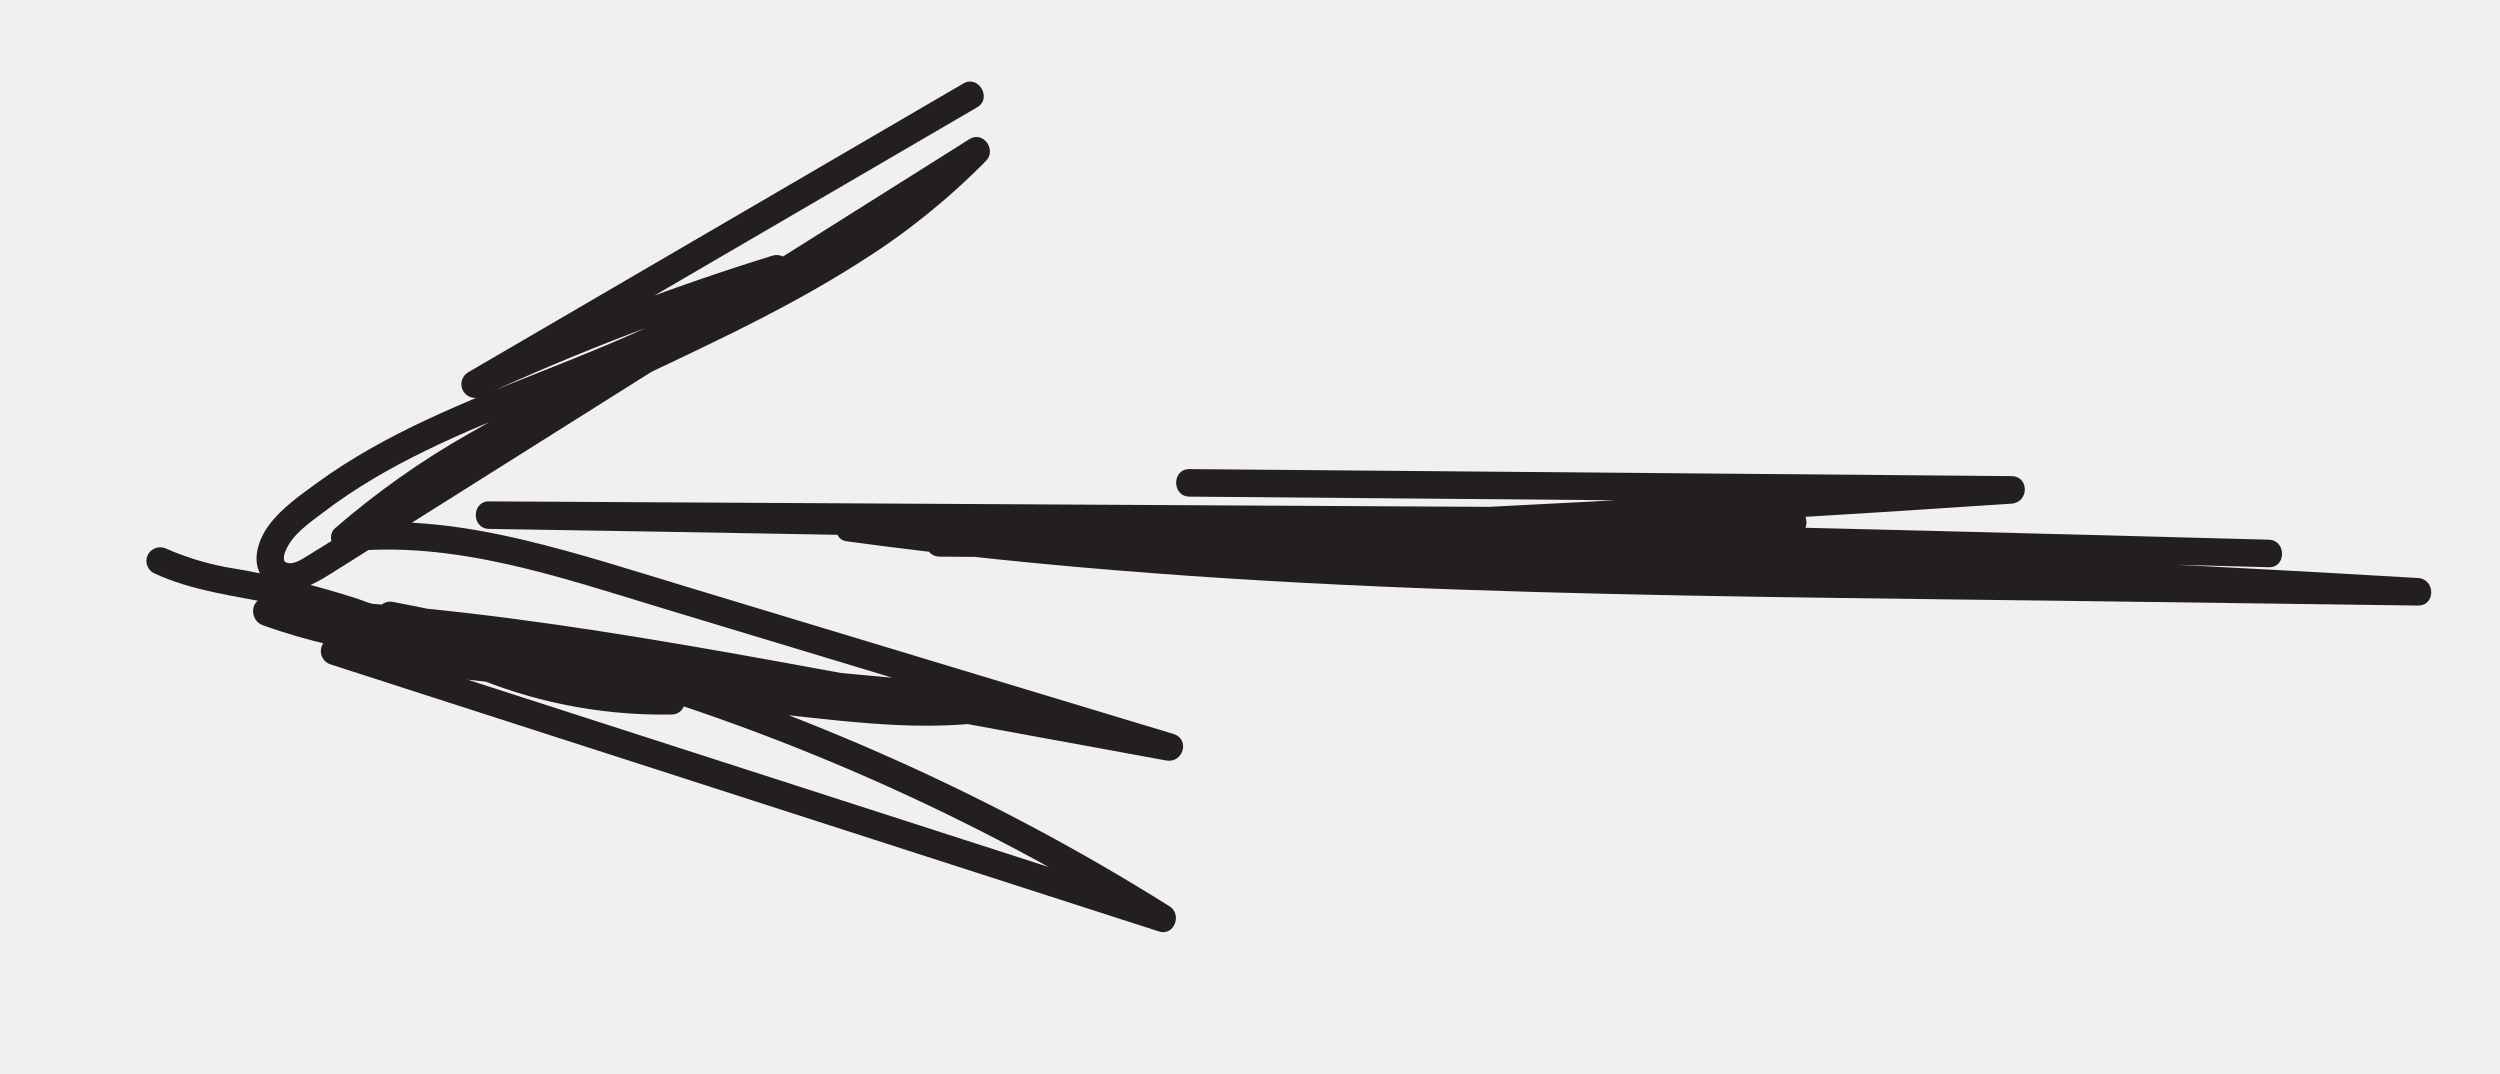
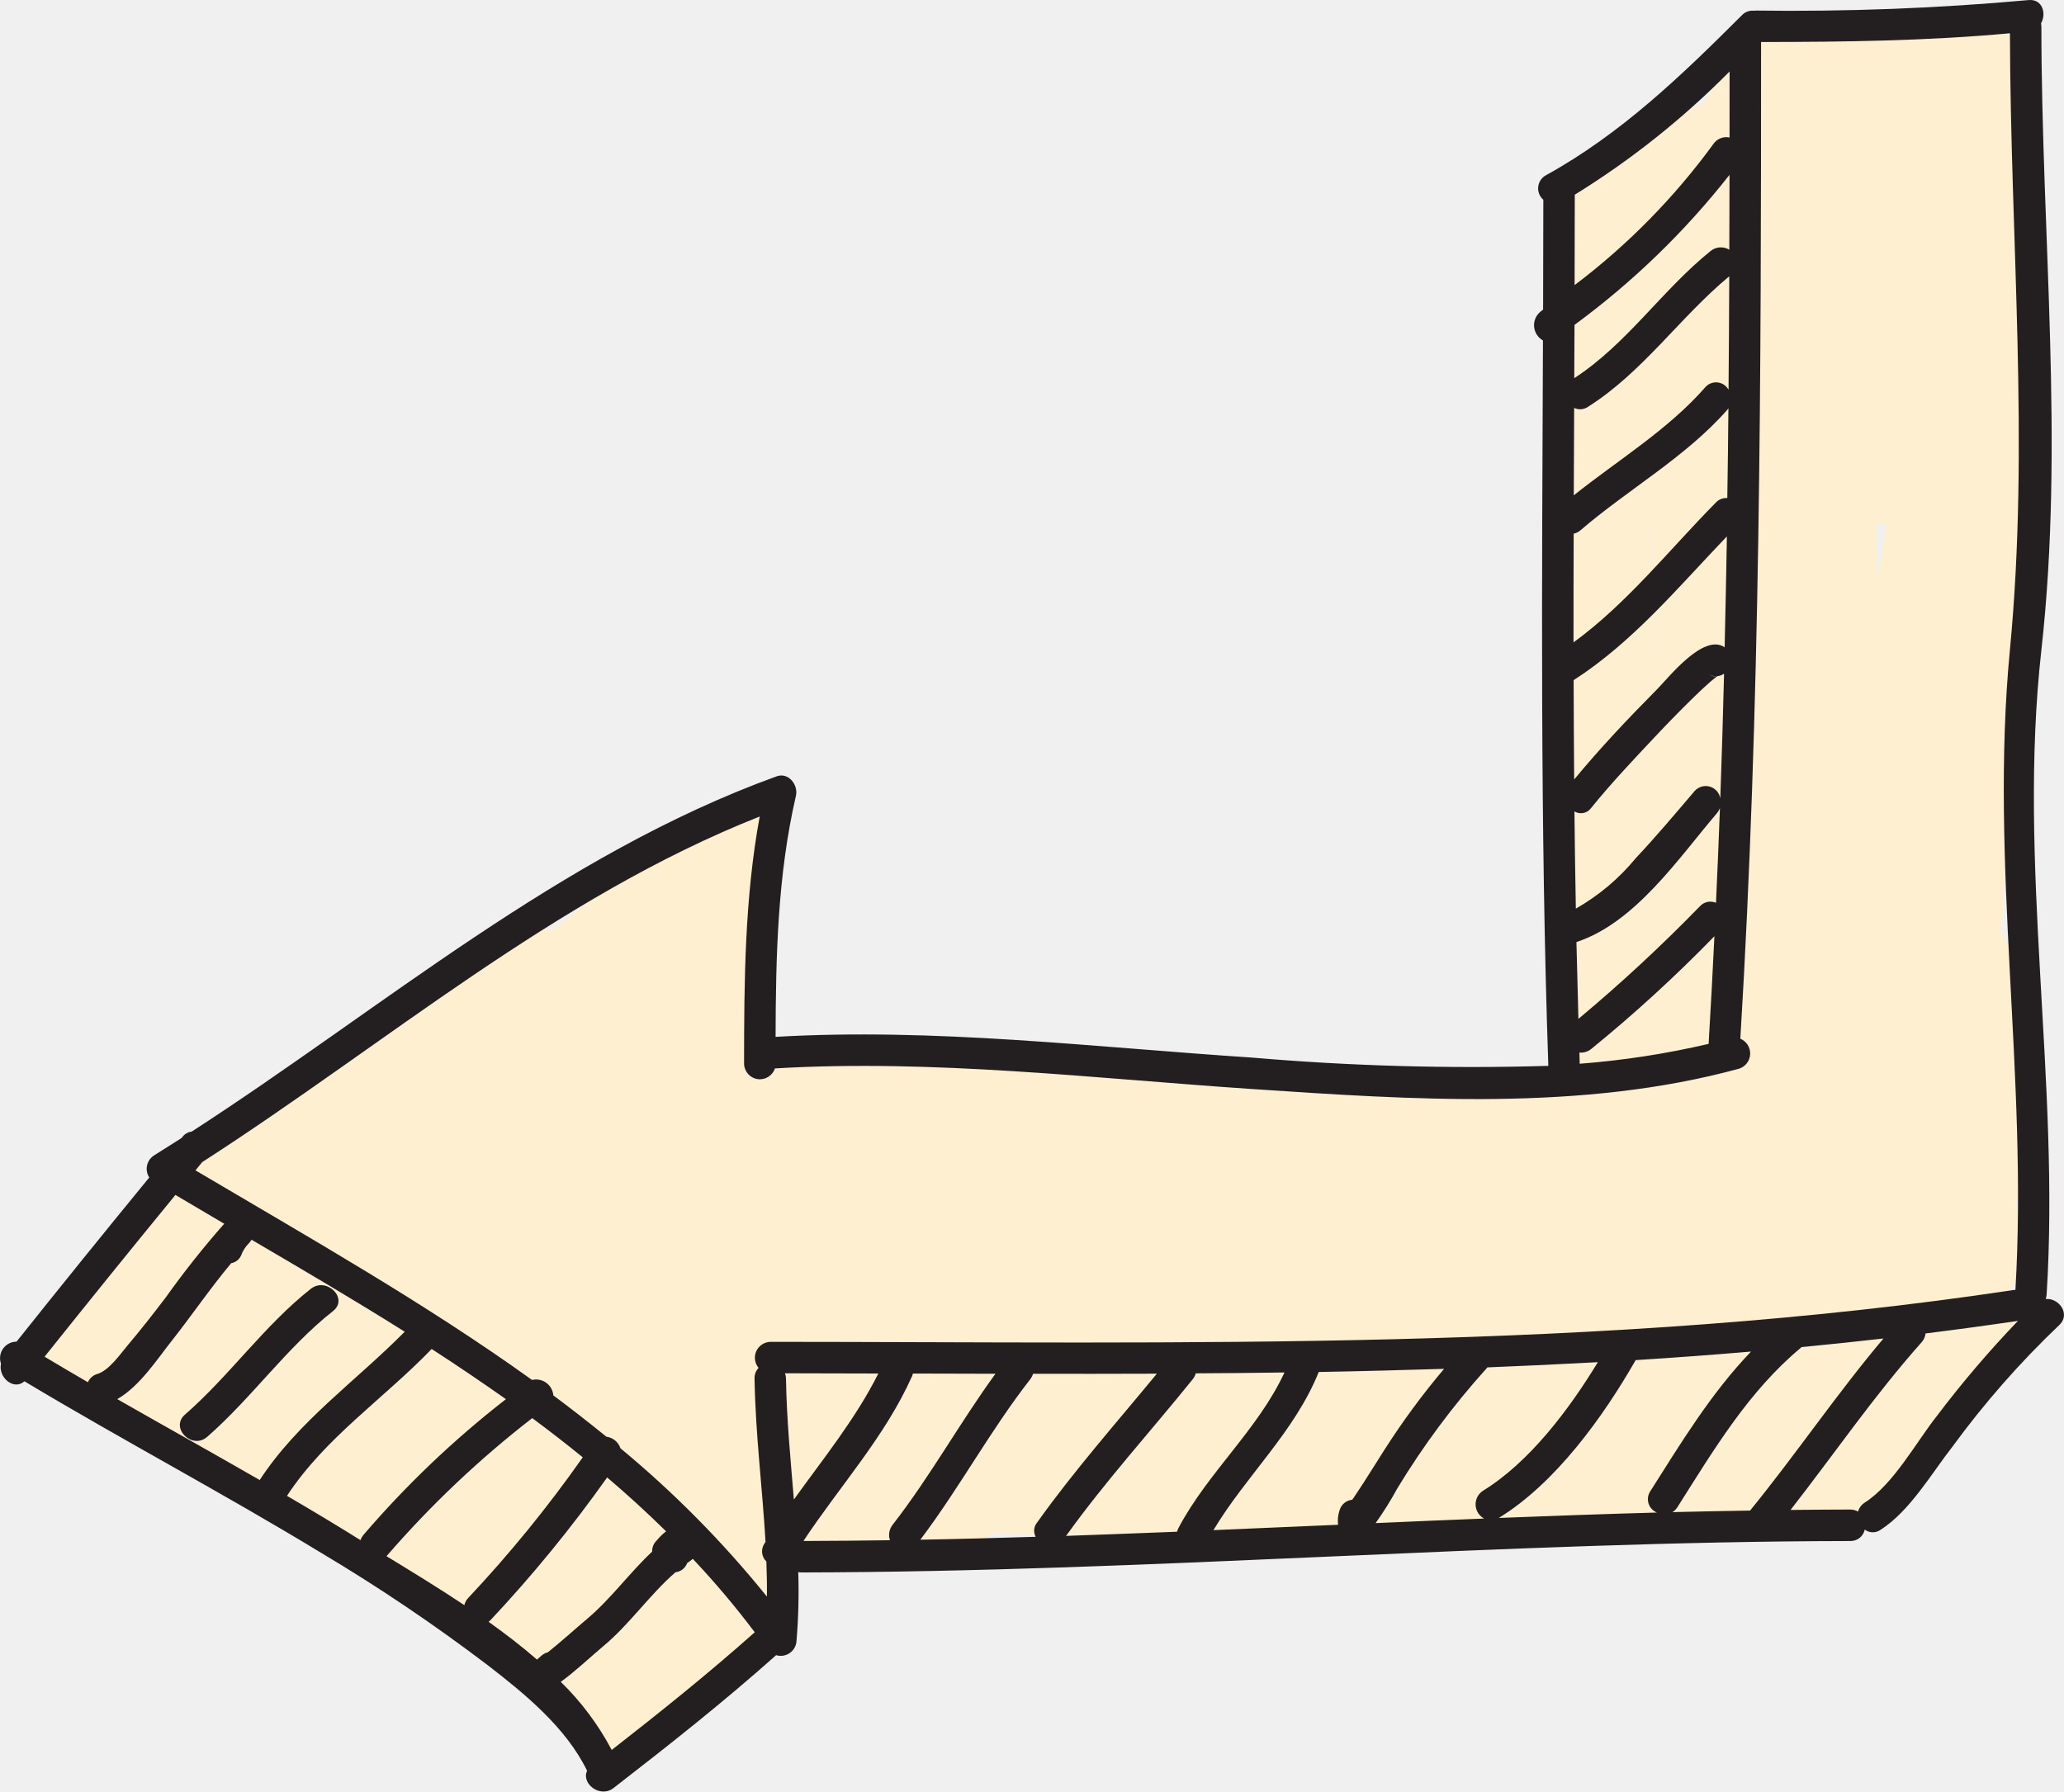
- <svg xmlns="http://www.w3.org/2000/svg" width="454" height="195" viewBox="0 0 454 195">
-   <g id="Layer_2" data-name="Layer 2">
-     <g id="arrow">
-       <path d="M174.929,15.17,104.81,56.066,85.022,67.607a2.5,2.5,0,1,0,2.524,4.317,442.336,442.336,0,0,1,54.181-20.709L139.8,46.646c-12.37,9.18-26.734,14.956-40.946,20.608C84.569,72.936,69.993,78.627,57.488,87.755c-3.047,2.224-6.374,4.545-8.64,7.601-2.085,2.812-3.438,7.034-.822,9.967,3.42,3.835,8.468,1.118,11.919-1.055L72.4,96.428,122.431,64.929l49.82-31.366,6.333-3.987-3.03-3.926C163.38,38.253,148.208,47.217,132.667,55.036c-15.795,7.948-32.136,14.839-47.467,23.689a149.748,149.748,0,0,0-24.389,17.23c-1.534,1.355-.388,4.507,1.768,4.268,19.714-2.185,38.933,4.548,57.523,10.168l58.626,17.724,33.022,9.984,1.329-4.821q-32.196-5.904-64.392-11.807c-21.271-3.893-42.579-7.682-64.069-10.167-12.04-1.393-24.13-2.353-36.248-2.684-2.958-.081-3.206,3.992-.665,4.911,16.463,5.951,34.117,7.187,51.41,8.773l54.578,5.003,31.01,2.843-.665-4.911c-15.529,3.448-31.816.619-47.391-1.1L88.025,118.77l-27.289-3.013a2.471,2.471,0,0,0-2.455,2.168,2.518,2.518,0,0,0,1.791,2.743L118.9,139.634l58.354,18.813,33.21,10.706c2.767.892,4.269-3.1,1.926-4.569a406.15,406.15,0,0,0-52.522-27.81,411.134,411.134,0,0,0-55.753-19.865q-16.168-4.466-32.666-7.581a2.513,2.513,0,0,0-1.926,4.569,89.346,89.346,0,0,0,52.46,15.859c3.213-.063,3.224-5.063,0-5A84.745,84.745,0,0,1,72.045,109.58l-1.926,4.569a406.139,406.139,0,0,1,57.009,15.137,402.44,402.44,0,0,1,54.017,23.187q14.69,7.621,28.721,16.428l1.926-4.569L152.964,145.366,94.61,126.553,61.4,115.847l-.665,4.911,49.12,5.423,24.808,2.739c7.944.877,15.887,1.884,23.858,2.482,8.972.673,18.026.617,26.846-1.342a2.485,2.485,0,0,0,1.791-2.743,2.537,2.537,0,0,0-2.455-2.168l-54.33-4.98-27.289-2.502c-8.666-.794-17.35-1.49-25.983-2.593a131.24,131.24,0,0,1-28.067-6.365L48.37,113.62c21.41.584,42.699,3.161,63.831,6.539,21.238,3.396,42.37,7.456,63.523,11.335l36.024,6.606c3.127.573,4.454-3.877,1.329-4.821l-59.105-17.869L124.541,106.51c-9.576-2.895-19.124-5.976-28.855-8.317-10.806-2.6-21.998-4.202-33.108-2.97l1.768,4.268c13.194-11.651,28.91-19.92,44.665-27.533,15.85-7.659,32.077-14.735,46.955-24.223a126.532,126.532,0,0,0,23.123-18.549c1.927-1.995-.565-5.478-3.03-3.926L127.929,55.561l-47.92,30.17c-8.006,5.04-15.961,10.175-24.024,15.123-1.016.623-2.867,1.914-4.093,1.246a.531.531,0,0,1-.324-.442,2.911,2.911,0,0,1,.277-1.57c1.183-3.002,4.313-5.098,6.776-6.979,11.642-8.89,25.318-14.558,38.825-19.944,13.827-5.514,27.932-10.848,40.425-19.082q2.271-1.496,4.453-3.12a2.536,2.536,0,0,0,1.023-3.122,2.494,2.494,0,0,0-2.949-1.448,452.222,452.222,0,0,0-55.375,21.213l2.524,4.317L157.664,31.028l19.788-11.541c2.778-1.62.264-5.943-2.524-4.317Z" fill="#231f20" />
-       <path d="M412.014,98.009q-63.126-1.721-126.26-3.161T159.482,92.255q-35.33-.646-70.661-1.204v5l92.216.505,92.565.507,52.046.285v-5l-133.526.806-37.751.228c-2.708.016-3.538,4.519-.665,4.911,36.763,5.01,73.805,7.468,110.87,8.765,37.089,1.298,74.209,1.572,111.314,2.067l63.21.843c3.239.043,3.191-4.811,0-5Q386.858,101.876,334.559,99.84,282.09,97.8,229.586,96.832q-29.477-.544-58.959-.75v5q38.056-1.186,76.094-2.911,37.861-1.719,75.696-3.976,21.445-1.279,42.878-2.732c3.18-.215,3.252-4.972,0-5l-116.504-.996-32.789-.28c-3.218-.028-3.221,4.973,0,5l116.504.996,32.788.28v-5q-37.988,2.571-76.01,4.605-37.846,2.021-75.719,3.505-21.466.841-42.939,1.509c-3.209.1-3.229,4.977,0,5q52.333.369,104.652,1.795,52.489,1.435,104.942,3.94,29.448,1.406,58.879,3.15v-5q-55.79-.744-111.58-1.494c-36.882-.53-73.781-1.297-110.589-3.82-20.689-1.418-41.347-3.382-61.896-6.183l-.665,4.911,133.526-.806,37.751-.228c3.217-.019,3.223-4.982,0-5l-92.216-.505-92.566-.507-52.046-.285c-3.22-.018-3.219,4.949,0,5q63.142.997,126.278,2.276t126.267,2.843q35.325.875,70.648,1.839c3.219.088,3.216-4.912,0-5Z" fill="#231f20" />
-       <path d="M27.818,104.022c7.025,3.338,14.702,4.107,22.215,5.73a113.058,113.058,0,0,1,21.735,7.007,117.647,117.647,0,0,1,11.677,5.962c2.787,1.621,5.307-2.698,2.524-4.317a120.55,120.55,0,0,0-21.112-9.69,157.016,157.016,0,0,0-22.321-5.465,49.959,49.959,0,0,1-12.194-3.545,2.569,2.569,0,0,0-3.421.897,2.522,2.522,0,0,0,.897,3.421Z" fill="#231f20" />
+ <svg xmlns="http://www.w3.org/2000/svg" xmlns:xlink="http://www.w3.org/1999/xlink" width="160.246" height="139.122" viewBox="0 0 160.246 139.122">
+   <a xlink:href="../overview.html" target="_top">
+     <g id="Layer_2" data-name="Layer 2">
+       <g id="Layer_2-2" data-name="Layer 2">
+         <path d="M56.666,103.915a171.415,171.415,0,0,1,22.479-1.17c9.669.131,9.76-14.872.108-15.003a171.41,171.41,0,0,0-22.479,1.17c-4.018.475-7.528,3.042-7.556,7.448-.023,3.656,3.4,8.034,7.448,7.556Z" fill="#fdefd0" />
+         <path d="M25.428,98.23a10.059,10.059,0,0,1-.464-.911l.775,1.857a8.407,8.407,0,0,1-.457-1.639l.257,1.995a5.405,5.405,0,0,1-.029-.947l-.267,1.926a2.192,2.192,0,0,1,.147-.598l-.74,1.77.14-.268-1.163,1.526a1.204,1.204,0,0,1,.363-.373l-3.391,1.969L20.8,104.47l-3.921-.009.198.038-3.295-1.903.154.13-1.194-1.535.099.191-.775-1.857.035.219.009-3.921-.04.215.74-1.77-.135.23,1.163-1.526-.189.192,1.535-1.194a30.52,30.52,0,0,0-6.16,5.269,8.176,8.176,0,0,0-2.169,5.222,7.665,7.665,0,0,0,2.226,5.387,7.57,7.57,0,0,0,5.222,2.169c1.889-.071,4.158-.677,5.387-2.226a17.421,17.421,0,0,1,2.727-2.749l-1.535,1.194c.542-.418,1.109-.78,1.676-1.162a9.432,9.432,0,0,0,3.984-5.075,8.294,8.294,0,0,0-.859-6.403,7.893,7.893,0,0,0-7.766-3.744,8.82,8.82,0,0,0-7.418,8.784,14.213,14.213,0,0,0,1.992,7.19c1.955,3.401,6.888,4.861,10.267,2.672A7.641,7.641,0,0,0,25.428,98.23Z" fill="#fdefd0" />
+         <path d="M7.803,107.783l2.963-.7a3.531,3.531,0,0,0,2.445-4.305,3.575,3.575,0,0,0-4.305-2.445l-2.963.7a3.531,3.531,0,0,0-2.445,4.305,3.575,3.575,0,0,0,4.305,2.445Z" fill="#fdefd0" />
+         <path d="M9.666,109.137c3.82,2.344,8.135,2.956,11.665,5.946l4.241-5.497a59.785,59.785,0,0,0-11.874-6.018c-2.145-.817-4.457,1.271-4.43,3.375.045,3.51,3.139,5.129,6.037,6.444,4.533,2.057,8.745,4.651,13.141,7.021a36.209,36.209,0,0,1,11.106,8.819c2.031,2.403,5.745,6.495,9.231,6.33,4.475-.212,4.53-7.078,0-7a4.478,4.478,0,0,0-3.423,1.423c-2.745,2.696,1,7.955,4.241,5.497l8.64-6.551c1.84-1.395,2.673-4.842,0-6.044-3.192-1.435-4.948-4.867-7.669-7.007-3.152-2.479-6.658-4.442-9.806-6.949C37.21,106.093,28.855,97.089,23.804,100.028c-5.408,3.147-.254,9.794,2.988,12.137,6.565,4.745,15.2,8.618,19.087,16.075,2.083,3.996,8.127.461,6.044-3.533-2.253-4.321-5.679-7.448-9.566-10.303-2.597-1.907-11.83-10.152-14.804-8.456l-2.697.353c6.088,1.73,11.175,8.106,16.279,11.633,2.77,1.914,5.33,3.448,7.657,5.925,1.91,2.033,3.301,3.89,5.915,5.066v-6.044l-8.64,6.551,4.241,5.497.395-.388L48.23,135.565l.553-.01v-7q2.231.799-1.342-1.333a19.926,19.926,0,0,1-2.487-2.384c-.983-1.108-1.791-2.328-2.82-3.401a35.537,35.537,0,0,0-8.105-5.954c-3.158-1.808-6.428-3.388-9.533-5.293-2.784-1.708-7.027-2.73-9.244-5.027l1.025,2.475-.009-.696-4.43,3.375A51.574,51.574,0,0,1,22.039,115.63c3.273,2.166,7.293-2.912,4.241-5.497-4.078-3.455-8.699-4.352-13.081-7.041-3.85-2.362-7.371,3.69-3.533,6.044Z" fill="#fdefd0" />
+         <path d="M19.64,94.909c1.104-1.843,4.825-3.139,6.532-4.295,2.317-1.569,4.521-3.29,6.949-4.69,4.109-2.37,8.383-4.027,11.549-7.712l-4.95-4.95A11.834,11.834,0,0,1,34.046,77.51l3.405,5.85c1.532-1.759,3.548-2.172,5.614-3.099,2.425-1.088,4.017-2.714,6.151-4.274,3.665-2.68,9.114-3.925,11.183-8.252,1.919-4.012-3.838-7.527-6.044-3.533a19.779,19.779,0,0,0-2.904,11.457c.123,2.385.342,4.644.295,7.041-.03,1.549-.338,3.339.304,4.818,1.235,2.846,3.944,3.057,6.752,2.753a77.188,77.188,0,0,1,14.29.043c4.168.303,4.423-5.608.93-6.875a18.55,18.55,0,0,0-6.822-1.118c-4.501.063-4.513,7.063,0,7a13.064,13.064,0,0,1,4.961.868l.93-6.875c-2.861-.208-5.74-.525-8.608-.61a25.117,25.117,0,0,0-3.733.145l-1.441.251q-3.148-.124-1.285.774c.688,1.743.754-1.737.762-1.974a40.047,40.047,0,0,0-.11-4.322c-.282-3.761-.155-6.44,1.723-9.841L54.355,64.201c-1.028,2.149-4.773,3.321-6.685,4.474-1.909,1.151-3.472,2.585-5.246,3.902-3.191,2.368-7.205,2.713-9.922,5.833-2.109,2.423-.148,7.093,3.405,5.85A18.259,18.259,0,0,0,44.67,78.212c2.73-3.458-1.968-8.421-4.95-4.95-3.69,4.295-9.735,6.17-14.34,9.37-3.769,2.619-9.369,4.709-11.784,8.744-2.32,3.874,3.73,7.398,6.044,3.533Z" fill="#fdefd0" />
+         <path d="M72.177,89.687c4.824-1.602,9.972-.365,14.907.109,5.266.506,10.546.85,15.827,1.145,10.274.574,20.615,1.447,30.769-.686,3.335-.701,3.343-6.053,0-6.75-.189-.039-3.948-.392-3.977-.408-1.733-1.021-.731-4.083-.539-5.449a18.54,18.54,0,0,0-.188-7.592c-1.111-4.363-7.864-2.514-6.75,1.861,1.17,4.596-1.77,9.245.075,13.821,1.842,4.567,5.494,3.679,9.518,4.518v-6.75c-10.623,2.232-21.891.88-32.637.218-4.969-.306-9.934-.68-14.885-1.208-4.79-.511-9.327-1.123-13.982.422-4.255,1.413-2.432,8.175,1.861,6.75Z" fill="#fdefd0" />
+         <path d="M127.781,72.587c2.089-12.213-.205-24.346.582-36.603.189-2.942.704-5.852.89-8.792.151-2.393-.295-4.784-.15-7.155.232-3.809,2.153-4.065,5.119-5.383a16.264,16.264,0,0,0,5.238-3.366,3.534,3.534,0,0,0-1.544-5.85,4.411,4.411,0,0,0-5.812,3.347c-.691,3.228,3.34,6.123,5.85,3.405a8.344,8.344,0,0,1,4.517-2.745c3.45-.91,3.202-5.724,0-6.75a8.656,8.656,0,0,0-5.659-.017c-3.932,1.222-2.913,6.496.93,6.875a42.008,42.008,0,0,0,11.328-.361q1.716-.29,3.397-.746-2.272-.784-1.717.967c-.586,1.354.236,4.671.226,6.198-.056,8.238-1.927,16.134-.46,24.364.789,4.428,7.537,2.551,6.75-1.861-1.872-10.501,1.983-21.207.243-31.82-.451-2.752-1.913-4.791-4.958-4.913-1.748-.07-3.632.785-5.341,1.061a36.517,36.517,0,0,1-9.467.112l.93,6.875,1.937.017v-6.75a15.055,15.055,0,0,0-7.606,4.545l5.85,3.405-.797.989-2.697.353.696.201-1.544-5.85c-3.198,3.164-8.278,3.02-10.872,7.131-2.801,4.441-1.078,10.518-1.542,15.453a143.099,143.099,0,0,0-.627,20.251c.331,7.204.783,14.404-.44,21.553-.754,4.406,5.991,6.299,6.75,1.861Z" fill="#fdefd0" />
+         <path d="M149.447,30.99c2.146,10.788.054,21.55-2.112,32.158l6.75,1.861a23.364,23.364,0,0,1,2.126-6.207l-6.522-1.766-.642,7.192c-.067.755.007,5.689-.311,5.987l4.241-.547,1.162,1.461L152.53,75.08l.283-.141-4.789-1.256c4.958,7.129,1.818,17.056.516,24.89-.442,2.662,2.391,5.918,5.141,3.953,2.864-2.046,4.312-5.069,2.991-8.533-.821-2.154-4.059-3.832-5.85-1.544a38.595,38.595,0,0,0-6.192,11.197c-.692,1.965,1.181,4.705,3.375,4.43a12.4,12.4,0,0,0,7.411-3.238l-5.497-4.241-4.917,7.299c-1.972,2.928-2.561,3.608-6.322,3.36a76.43,76.43,0,0,0-16.468.453c-10.752,1.57-21.937-2.623-32.365.888-3.495,1.176-3.206,7.392.93,6.875l8.726-1.091-.93-6.875-5.235.901c-3.398.585-3.28,6.072,0,6.75a20.019,20.019,0,0,0,8.566-.007c4.002-.836,2.873-6.708-.93-6.875q-9.078-.399-18.161-.369c-3.797.013-4.947,6.299-.93,6.875a40.379,40.379,0,0,0,7.218.466c4.491-.153,4.522-6.954,0-7l-18.59-.191c-3.664-.038-4.505,4.641-1.766,6.522a8.158,8.158,0,0,0,5.8,1.546,3.502,3.502,0,0,0,0-7,74.802,74.802,0,0,0-11.91.067c-3.1.263-5.213,4.912-1.767,6.522a12.647,12.647,0,0,0,9.164.941c3.116-.815,3.547-6.239,0-6.75-5.566-.801-19.185-2.358-18.659,6.864a3.564,3.564,0,0,0,3.5,3.5,5.201,5.201,0,0,0,5.363-4.023l-6.875-.93.001,3.844c.002,4.632,6.459,4.342,7,0,.158-1.269-.657-4.001-.067-5.047.509-.901,5.091-1.445,6.143-1.68a65.563,65.563,0,0,1,14.424-1.464c3.81.003,4.932-6.233.93-6.875a200.948,200.948,0,0,0-20.169-2.225v7q16.815-.922,33.647-.464c4.523.123,4.477-6.762,0-7a185.314,185.314,0,0,0-30.61.902c-4.383.493-4.61,6.848,0,7q31.349,1.035,62.717.981c4.559-.008,4.439-6.649,0-7l-34.147-2.698v7c16.804.049,34.048-1.01,50.793.431a3.424,3.424,0,0,0,3.022-1.733,13.409,13.409,0,0,0,1.724-8.53c-.179-1.371-.949-3.155-2.57-3.375-5.384-.73-10.018.445-15.146,2.076-6.889,2.19-12.855,2.005-19.971,1.255-13.231-1.395-26.502-.769-39.755-.071v7l34.72-2.58a3.502,3.502,0,0,0,0-7L78.295,96.09l.93,6.875c11.95-3.606,24.478-.801,36.712-1.811,3.611-.298,5.117-6.297.93-6.875L86.137,90.037l-.93,6.875q16.047-.27,32.07.64c4.08.232,4.556-5.702.93-6.875a78.397,78.397,0,0,0-36.115-2.821c-3.342.5-3.343,6.249,0,6.75l20.802,3.12,9.455,1.418c2.282.342,9.498.262,10.782,2.519l2.092-5.141a101.526,101.526,0,0,1-21.817,1.579v7q15.032-.808,30.035-2.048c6.973-.583,14.023-.652,18.591-6.65,1.577-2.071-.546-5.463-3.022-5.266l-25.62,2.032,1.766,6.522a40.158,40.158,0,0,1,10.791-5.598c3.567-1.2,3.208-7.075-.93-6.875a42.991,42.991,0,0,0-16.101,3.955c-3.228,1.472-1.536,6.606,1.766,6.522a99.946,99.946,0,0,0,18.212-2.052c4.06-.861,8.297-2.316,9.99-6.487,1.29-3.18.286-7.59-3.437-8.573-4.021-1.061-8.508,3.897-10.9,6.405l5.497.708a29.597,29.597,0,0,1-2.635-17.784c.704-4.347-5.696-6.331-6.75-1.861L127.525,81.34l6.875.93c2.679-21.199-.347-42.542,1.187-63.796a3.504,3.504,0,0,0-2.57-3.375,30.352,30.352,0,0,1-6.597-1.873c-2.361-1.006-5.251.12-5.266,3.022a47.677,47.677,0,0,0,1.946,13.854,3.537,3.537,0,0,0,5.85,1.544c2.626-2.572,3.307-5.532,4.754-8.777,1.714-3.843,4.529-5.641,8.458-6.873,1.257-.394,4.212-1.609,5.5-1.273q.857-1.665.769,1.168a33.14,33.14,0,0,1,.417,4.35,67.019,67.019,0,0,1-1.286,14.174c-1.527,8.778-3.153,17.335-3.199,26.282-.05,9.899.727,19.765-2.035,29.405a3.589,3.589,0,0,0,1.609,3.953l.621.411a3.474,3.474,0,0,0,3.533,0c4.389-2.604,3.816-8.318,2.932-12.716-1.47-7.309-4.074-13.895-4.67-21.433-.536-6.781-.541-13.607-.701-20.404l-.249-10.543c-.061-2.603-1.258-9.478,1.968-10.7l-4.43-3.375-.635,22.064h7a70.329,70.329,0,0,0-3.109-19.49,3.538,3.538,0,0,0-5.85-1.544c-7.645,7.49-6.17,19.616-5.274,29.317,1.166,12.616,3.285,25.361-.801,37.678-.871,2.626,1.841,4.91,4.305,4.305,4.569-1.121,6.156-5.226,5.648-9.589-.747-6.411-2.444-12.676-3.072-19.139-1.304-13.42-1.065-26.924-.824-40.385.07-3.917-5.923-4.792-6.875-.93-4.605,18.684,2.533,39.944-7.266,57.308l6.522,1.766-.291-9.75c-.134-4.491-7.026-4.521-7,0a89.29,89.29,0,0,1-4.881,29.69c-1.084,3.167,3.684,6.187,5.85,3.405l8.257-10.605c2.684-3.447-1.694-8.26-4.95-4.95-3.202,3.255-9.17,2.398-13.348,2.397-4.983-.002-9.96-.169-14.935-.446l.93,6.875a30.972,30.972,0,0,1,5.439-.688c4.559-.183,4.442-6.6,0-7L82.117,83.269c-6.417-.579-14.955-2.772-20.991.515-3.966,2.16-6.488,7.193-4.726,11.6.884,2.21,2.503,3.356,4.54,4.378,2.671,1.34,1.343-.011.31.675-1.717,1.141-3.367,2.354-5.122,3.443-2.737,1.698-1.879,6.864,1.766,6.522l7.117-.668-1.766-6.522-6.799,4.73,4.241,5.497,9.116-7.544c3.512-2.907-1.468-7.656-4.95-4.95A145.989,145.989,0,0,0,47.27,117.08l5.497,4.241,8.624-11.397c2.437-3.221-2.761-6.988-5.497-4.241a43.106,43.106,0,0,1-4.964,4.342l5.266,3.022a25.169,25.169,0,0,1,2.714-8.46l-6.044-3.533a85.61,85.61,0,0,1-6.3,10.382l6.397,2.697,2.005-5.868c1.46-4.272-5.299-6.106-6.75-1.861l-2.005,5.868c-1.362,3.986,4.242,5.741,6.397,2.697a85.602,85.602,0,0,0,6.3-10.382c2.056-3.999-3.976-7.543-6.044-3.533a35.188,35.188,0,0,0-3.67,11.993c-.329,2.537,3.258,4.503,5.266,3.022a54.857,54.857,0,0,0,6.381-5.436l-5.497-4.241L46.723,117.788c-2.405,3.179,2.828,7.125,5.497,4.241a145.996,145.996,0,0,1,17.585-16.136l-4.95-4.95-9.116,7.544c-3.037,2.514.977,7.768,4.241,5.497l6.799-4.73c2.559-1.781,2.007-6.877-1.766-6.522l-7.117.668,1.766,6.522c3.492-2.167,9.953-5.316,9.955-10.192a5.808,5.808,0,0,0-2.114-4.31c-1.602-1.395-5.321-1.713-4.119-4.406,1.926-4.317,17.166-.889,20.707-.57l23.692,2.136v-7a41.924,41.924,0,0,0-7.3.938c-4.016.873-2.857,6.664.93,6.875,6.828.381,13.7.623,20.538.386,4.771-.166,9.221-.855,12.695-4.387l-4.95-4.95L121.44,95.051l5.85,3.405a95.313,95.313,0,0,0,5.131-31.551h-7l.291,9.75c.101,3.384,4.768,4.875,6.522,1.766,10.371-18.378,3.153-39.43,7.972-58.98l-6.875-.93c-.191,10.655-.381,21.323.194,31.97.27,4.993.722,9.971,1.388,14.926.205,1.524,3.312,15.097,1.804,15.466l4.305,4.305C144.522,74.632,143.9,63.707,142.8,52.811c-.901-8.926-4.763-24.424,2.498-31.538l-5.85-1.544a63.406,63.406,0,0,1,2.859,17.629c.089,4.508,6.87,4.506,7,0l.635-22.064c.061-2.115-2.311-4.177-4.43-3.375-4.693,1.777-6.861,5.62-7.181,10.55-.475,7.326.262,14.896.435,22.235a189.248,189.248,0,0,0,1.167,21.042,67.078,67.078,0,0,0,2.022,9.743c.484,1.664,4.35,11.896,2.605,12.932h3.533l-.621-.411,1.609,3.953c3.378-11.791,1.841-23.85,2.383-35.918.527-11.746,4.595-23.119,4.4-34.919-.059-3.568.074-9.68-2.917-12.272-2.949-2.556-7.968-.858-11.283.013-4.049,1.064-8.142,2.79-11.075,5.875-3.261,3.43-3.312,8.749-6.586,11.956l5.85,1.544a40.944,40.944,0,0,1-1.696-11.993l-5.266,3.022a38.031,38.031,0,0,0,8.269,2.578l-2.57-3.375c-1.534,21.254,1.492,42.597-1.187,63.796-.497,3.93,5.981,4.719,6.875.93l3.134-13.288-6.75-1.861a37.817,37.817,0,0,0,3.34,23.178c.977,2.022,4.033,2.243,5.497.708,1.492-1.565,3.665-4.279,5.951-4.605L142.75,86.98c.324.206-4.355,1.616-4.819,1.725-1.776.418-3.602.737-5.404,1.018a91.787,91.787,0,0,1-11.844.972l1.766,6.522a33.594,33.594,0,0,1,12.568-2.999l-.93-6.875a46.629,46.629,0,0,0-12.464,6.304c-2.537,1.817-2.031,6.823,1.766,6.522l25.62-2.032-3.022-5.266c-2.09,2.744-6.553,2.664-9.644,2.937q-5.321.469-10.648.863-11.137.842-22.29,1.431c-4.483.241-4.528,6.853,0,7a110.36,110.36,0,0,0,23.677-1.829c2.277-.419,3.126-3.322,2.092-5.141-3.405-5.987-12.785-5.409-18.747-6.303l-26.475-3.97v6.75a70.655,70.655,0,0,1,32.394,2.821l.93-6.875q-16.024-.91-32.07-.64c-3.771.064-4.973,6.317-.93,6.875l30.731,4.242.93-6.875c-12.9,1.065-25.95-1.748-38.573,2.061-3.975,1.2-2.873,6.468.93,6.875l27.755,2.968v-7l-34.72,2.58c-4.449.331-4.531,7.239,0,7,12.599-.663,25.253-1.322,37.841-.124,5.692.542,11.354,1.483,17.057.491,5.987-1.042,11.904-4.718,18.114-3.876l-2.57-3.375a7.303,7.303,0,0,1-.768,4.997l3.022-1.734c-16.745-1.44-33.989-.382-50.793-.431-4.559-.013-4.438,6.649,0,7l34.147,2.698v-7q-31.366.054-62.717-.981v7a185.314,185.314,0,0,1,30.61-.902v-7q-16.834-.458-33.647.464a3.502,3.502,0,0,0,0,7A182.331,182.331,0,0,1,79.935,114.84l.93-6.875c-7.338-.005-15.543.65-22.427,3.395-6.239,2.487-4.387,6.297-5.072,11.797h7l-.001-3.844c-.001-4.036-5.666-4.636-6.875-.93l1.387-1.116,3.5,3.5c-.063-1.1,9.335-.181,9.798-.114v-6.75a4.36,4.36,0,0,1-3.77-.236l-1.766,6.522a74.802,74.802,0,0,1,11.91-.067v-7l-2.267-.59-1.766,6.522,18.59.191v-7a29.733,29.733,0,0,1-5.357-.215l-.93,6.875q9.087-.03,18.161.369l-.93-6.875a8.928,8.928,0,0,1-4.845.007v6.75l5.235-.901c3.841-.661,2.994-7.366-.93-6.875L90.78,112.469l.93,6.875c6.416-2.16,12.837-.624,19.388-.095,6.209.501,11.994-1.076,18.144-1.348,4.97-.22,12.078,2.143,16.644-.284,4.363-2.319,7.416-9.539,10.078-13.49,2.331-3.46-2.651-6.731-5.497-4.241l-2.461,1.188,3.375,4.43a28.12,28.12,0,0,1,4.392-8.108l-5.85-1.544.226.628,5.141,3.953c1.629-9.799,4.958-21.4-1.221-30.284A3.608,3.608,0,0,0,149.28,68.894l-.283.141a3.584,3.584,0,0,0-1.608,3.953,3.834,3.834,0,0,0,6.296,2.175c1.873-1.756,1.742-3.997,1.96-6.442l1.043-11.687c.309-3.466-4.981-4.758-6.522-1.766a29.972,29.972,0,0,0-2.831,7.879c-.896,4.397,5.848,6.279,6.75,1.861,2.433-11.91,4.518-23.787,2.112-35.88-.878-4.415-7.627-2.546-6.75,1.861Z" fill="#fdefd0" />
+         <path d="M26.759,102.744A64.736,64.736,0,0,1,48.34,111.728l2.697-6.397-10.794-2.648c-2.449-.601-5.199,1.68-4.305,4.305,1.929,5.669,12.042,14.417,16.586,6.123,4.973-9.077-8.256-15.781-14.71-18.278l.836,6.397c1.699-.771,6.295,1.57,7.945,2.097l9.215,2.947c4.397,1.406,5.906-5.087,1.861-6.75-2.549-1.048-5.084-2.126-7.598-3.254q-1.674-.751-3.337-1.526l-1.66-.78q-2.778-.695-1.159-.907c.082.583,2.487-2.695.45.72a10.669,10.669,0,0,0-1.335,4.518c-.347,3.075,4.025,4.536,5.975,2.475,6.134-6.484,6.314-14.803,5.689-23.253-.33-4.465-6.799-4.542-7,0A71.75,71.75,0,0,1,44.22,96.569l6.875.93.111-17.453a3.533,3.533,0,0,0-4.43-3.375c-4.338,1.293-7.55,5.733-10.707,8.811L23.854,97.396l5.497,4.241A37.231,37.231,0,0,1,47.192,82.654L43.659,76.61c-8.581,5.53-18.561,8.569-25.916,15.915-2.807,2.804.783,7.51,4.241,5.497,5.429-3.16,12.742-6.632,19.221-6.102L38.73,90.895c1.543,1.402,2.455,3.248,4.145,4.572A17.778,17.778,0,0,0,49.229,98.55c5.886,1.602,12.475,1.044,18.449.336,3.417-.405,10.247-.288,12.188-3.963,2.338-4.427-3.104-7.708-6.287-9.287l-.836,6.397a18.167,18.167,0,0,1,8.641-.366c4.401.861,6.285-5.884,1.861-6.75a26.392,26.392,0,0,0-12.362.366c-2.768.745-3.59,5.03-.836,6.397a12.677,12.677,0,0,1,4.189,2.865L73.21,92.069l.134,1.087,1.025-2.475c-.991.988-5.721,1.07-7.159,1.244a75.698,75.698,0,0,1-9.171.565c-3.237-.003-6.772-.116-9.674-1.733-2.026-1.129-2.75-3.036-4.351-4.51-2.895-2.666-7.885-1.067-11.247-.227a55.091,55.091,0,0,0-14.315,5.957l4.241,5.497c6.864-6.856,16.472-9.648,24.499-14.821,3.804-2.451.491-8.062-3.533-6.044A43.035,43.035,0,0,0,23.306,98.104c-1.487,3.45,2.44,7.223,5.497,4.241l10.179-9.928,4.75-4.633c1.338-1.305,3.068-3.817,4.903-4.364l-4.43-3.375-.111,17.453c-.026,4.037,5.679,4.633,6.875.93a78.952,78.952,0,0,0,3.725-20.912h-7c.469,6.339,1.073,13.322-3.638,18.303l5.975,2.475c.251-2.223,2.541-4.005,2.857-6.365a5.849,5.849,0,0,0-2.005-5.372c-3.552-3.001-8.536-1.079-11.708,1.507C27.809,97.335,49.99,103.883,55.81,106.275l1.861-6.75c-4.607-1.473-9.201-2.996-13.822-4.421-3.211-.99-5.639-1.321-8.732.082-3.041,1.38-1.648,5.436.836,6.397a27.48,27.48,0,0,1,8.596,4.874c.124.115,2.386,2.297,1.307,2.457-1.329.197-2.891-2.97-3.169-3.787l-4.305,4.305,10.795,2.648a3.517,3.517,0,0,0,2.697-6.397,70.174,70.174,0,0,0-23.253-9.69c-4.391-.961-6.266,5.786-1.861,6.75Z" fill="#fdefd0" />
+       </g>
+       <g id="Layer_1-2" data-name="Layer 1">
+         <g>
+           <path d="M.077,105.9c-.232,1.043.971,2.11,1.821,1.364,7.594,4.561,15.444,8.703,23.017,13.311a138.544,138.544,0,0,1,12.957,8.739c2.892,2.236,6.074,4.837,7.711,8.197-.476.959.986,2.165,2.059,1.332,4.29-3.322,8.568-6.699,12.615-10.311a1.228,1.228,0,0,0,1.585-1.135,46.119,46.119,0,0,0,.134-5.316,1.285,1.285,0,0,0,.268.027c27.156-.045,54.25-2.398,81.401-2.44a1.123,1.123,0,0,0,1.133-.885,1.044,1.044,0,0,0,1.233.012c2.288-1.476,3.948-4.378,5.594-6.48a70.189,70.189,0,0,1,8.248-9.394c.953-.854-.004-2.147-1.024-2.047a1.621,1.621,0,0,0,.068-.338c1.05-16.701-2.275-33.374-.407-50.058,1.796-16.066,0-32.327,0-48.431a1.528,1.528,0,0,0-.025-.24c.432-.757.11-1.911-.983-1.8a203.671,203.671,0,0,1-21.165.814c-.045,0-.09.01-.133.014a1.124,1.124,0,0,0-.946.347c-4.681,4.678-9.382,9.212-15.218,12.43a1.162,1.162,0,0,0-.198,1.9q-.004,4.269-.018,8.535c-.065.049-.124.099-.193.145a1.359,1.359,0,0,0,.182,2.246c-.075,18.774-.224,37.559.417,56.331a198.747,198.747,0,0,1-23.059-.647c-12.256-.803-24.638-2.323-36.936-1.604.017-6.287.158-12.567,1.581-18.726.19-.845-.579-1.843-1.503-1.504-16.792,6.085-30.559,17.98-45.413,27.588a1.041,1.041,0,0,0-.709.402,1.225,1.225,0,0,0-.081.1c-.702.445-1.407.896-2.113,1.335a1.237,1.237,0,0,0-.389,1.725Q6.388,97.781,1.284,104.186A1.284,1.284,0,0,0,.077,105.9Zm13.542-13.108q1.88,1.118,3.789,2.238a70.282,70.282,0,0,0-4.53,5.709c-.959,1.263-1.935,2.512-2.958,3.721-.577.681-1.442,1.95-2.346,2.23a1.149,1.149,0,0,0-.75.647q-1.693-.984-3.363-1.982Q8.5,99.041,13.619,92.793ZM9.104,108.649c1.751-.998,3.117-3.127,4.265-4.573,1.546-1.962,2.971-4.059,4.582-5.984a1.033,1.033,0,0,0,.768-.599,2.584,2.584,0,0,1,.626-.97,1.638,1.638,0,0,0,.185-.252c3.972,2.327,7.97,4.677,11.891,7.143-3.783,3.833-8.287,6.962-11.257,11.518C16.494,112.817,12.788,110.755,9.104,108.649Zm13.177,7.51c2.948-4.503,7.534-7.562,11.233-11.404q2.926,1.895,5.765,3.897a75.929,75.929,0,0,0-11.081,10.564,1.31,1.31,0,0,0-.214.385c-.016-.013-.03-.018-.044-.031C26.074,118.401,24.183,117.271,22.281,116.159Zm22.963-2.99a98.721,98.721,0,0,1-8.903,10.931,1.197,1.197,0,0,0-.289.548c-2.049-1.367-4.121-2.627-6.044-3.802a78.334,78.334,0,0,1,11.314-10.722Q43.322,111.605,45.245,113.168Zm6.468,5.747a4.519,4.519,0,0,0-.722.704,1.141,1.141,0,0,0-.358.863v.008c-1.764,1.654-3.192,3.656-5.055,5.228-.876.737-2.077,1.824-3.04,2.588a1.23,1.23,0,0,0-.503.267c-.116.103-.229.201-.344.301-1.184-1.031-2.45-2.002-3.755-2.933.043-.037.088-.074.131-.113A104.325,104.325,0,0,0,47.138,114.73Q49.506,116.741,51.713,118.915Zm9.31-11.868a1.196,1.196,0,0,0-.075-.406q3.626.006,7.247.018c-1.768,3.52-4.261,6.588-6.559,9.786C61.378,113.318,61.072,110.194,61.023,107.047Zm68.82,10.377a1.166,1.166,0,0,0,.397-.396c2.806-4.427,5.5-8.971,9.574-12.366a.333.333,0,0,0,.052-.055q3.184-.303,6.365-.668c-3.635,4.31-6.798,8.994-10.356,13.363Q132.856,117.351,129.843,117.424Zm-1.714-1.626a1.117,1.117,0,0,0,.515,1.658c-4.092.112-8.185.259-12.274.419v-.001c4.401-2.708,8.087-7.825,10.613-12.24.002-.007.002-.012.006-.016q4.482-.28,8.96-.663C132.857,108.173,130.52,112.03,128.129,115.798Zm-12.994-.032a1.254,1.254,0,0,0,.089,2.156q-4.211.165-8.422.354a26.246,26.246,0,0,0,1.682-2.69,61.284,61.284,0,0,1,6.911-9.301,1.269,1.269,0,0,0,.082-.102q4.296-.169,8.58-.405C121.796,109.497,118.729,113.554,115.135,115.766Zm-7.644-3.19c-.55.861-1.087,1.732-1.639,2.587-.25.386-.503.769-.757,1.147-.044.06-.078.103-.113.153a1.13,1.13,0,0,0-.987.845,2.564,2.564,0,0,0-.108,1.097q-4.836.209-9.677.416c2.549-4.243,6.309-7.636,8.176-12.28,3.245-.058,6.487-.146,9.732-.244A58.158,58.158,0,0,0,107.492,112.576Zm-15.99,6.068a1.569,1.569,0,0,0-.115.3q-4.308.172-8.615.324c3.043-4.244,6.56-8.106,9.832-12.164a1.308,1.308,0,0,0,.237-.458c2.297-.01,4.591-.037,6.886-.068C97.678,111,93.788,114.33,91.501,118.645ZM80.514,118.24a.991.991,0,0,0-.106,1.1c-2.984.091-5.969.173-8.955.226,3.04-4.021,5.432-8.487,8.535-12.461a1.452,1.452,0,0,0,.217-.423q4.807.008,9.613-.009C86.674,110.494,83.384,114.205,80.514,118.24Zm-11.206.16a1.278,1.278,0,0,0-.214,1.206q-3.357.048-6.715.059c2.821-4.267,6.339-8.104,8.438-12.81a1.111,1.111,0,0,0,.064-.193q3.203.012,6.405.017C74.503,110.501,72.218,114.661,69.308,118.4ZM47.493,135.891a21.414,21.414,0,0,0-3.953-5.286c1.159-.843,2.238-1.882,3.312-2.781,2.043-1.706,3.593-3.998,5.592-5.73a1.097,1.097,0,0,0,.907-.712c.116-.075.224-.169.34-.249.035-.027.065-.054.098-.08a67.516,67.516,0,0,1,4.808,5.7C55.022,129.936,51.274,132.944,47.493,135.891ZM150.38,109.951c-1.621,2.056-3.36,5.292-5.599,6.732a1.208,1.208,0,0,0-.525.698,1.212,1.212,0,0,0-.612-.158c-1.542.001-3.084.016-4.629.032,3.387-4.342,6.499-8.888,10.16-13.002a1.221,1.221,0,0,0,.321-.704q3.589-.447,7.176-.976A82.706,82.706,0,0,0,150.38,109.951Zm-16.818-47.96a1.15,1.15,0,0,0-1.984-.574c-1.503,1.76-2.989,3.535-4.572,5.216a16.746,16.746,0,0,1-4.66,3.927q-.069-3.772-.109-7.548a.976.976,0,0,0,1.3-.273c1.553-1.917,3.258-3.722,4.949-5.519,1.003-1.067,2.022-2.113,3.071-3.133.406-.398.821-.784,1.248-1.158.912-.802.515-.12-.173-.581a1.109,1.109,0,0,0,1.222-.034Q133.734,57.153,133.562,61.991ZM122.215,31.676a1.067,1.067,0,0,0,1.073-.084c4.268-2.698,7.125-6.948,10.969-10.137q-.017,4.407-.055,8.816a1.104,1.104,0,0,0-1.812-.193c-2.882,3.293-6.772,5.648-10.204,8.386Q122.202,35.066,122.215,31.676Zm-.037,9.767a1.182,1.182,0,0,0,.542-.276c3.685-3.168,8.179-5.685,11.396-9.357.029-.037.051-.071.075-.104q-.029,3.483-.086,6.969a1.104,1.104,0,0,0-.899.361c-3.611,3.661-6.871,7.806-11.04,10.848C122.164,47.069,122.167,44.261,122.178,41.443Zm11.722,8.823c-1.638-1.122-4.359,2.365-5.243,3.256-2.226,2.246-4.426,4.568-6.441,7.008q-.031-3.853-.041-7.712c4.615-2.974,8.129-7.231,11.899-11.164C134.024,44.529,133.966,47.393,133.899,50.266Zm.362-30.875a1.262,1.262,0,0,0-1.461.108c-3.764,3.032-6.499,7.22-10.578,9.868.007-1.38.013-2.757.019-4.138a61.86,61.86,0,0,0,12.036-11.653Q134.273,16.479,134.261,19.39ZM122.392,73.155c4.568-1.498,7.939-6.528,10.912-10.009a1.558,1.558,0,0,0,.23-.39q-.138,3.672-.306,7.349a1.103,1.103,0,0,0-1.247.268,124.058,124.058,0,0,1-9.435,8.748Q122.461,76.14,122.392,73.155Zm-.128-58.035A64.842,64.842,0,0,0,134.283,5.55c0,1.711,0,3.418-.003,5.128a1.211,1.211,0,0,0-1.267.52A52.499,52.499,0,0,1,122.25,22.14Q122.263,18.631,122.264,15.12Zm.36,66.616a1.263,1.263,0,0,0,.913-.275,111.145,111.145,0,0,0,9.568-8.759c-.136,2.765-.279,5.532-.447,8.3a.213.213,0,0,0,0,.059,66.15,66.15,0,0,1-10.012,1.544C122.637,82.318,122.632,82.025,122.624,81.736ZM97.151,84.564c12.476.837,25.662,1.754,37.866-1.574a1.242,1.242,0,0,0,.1-2.33c1.563-25.765,1.61-51.591,1.61-77.398,6.457-.004,12.891-.086,19.322-.679.033,15.973,1.532,31.948-.004,47.896-1.589,16.593,1.412,33.093.429,49.687-.043.006-.086,0-.126.007-31.933,4.819-64.353,4.039-96.544,4.028a1.233,1.233,0,0,0-.909,2.023,1.131,1.131,0,0,0-.313.823c.066,4.25.605,8.465.853,12.683-.027.049-.059.09-.086.135a1.092,1.092,0,0,0,.151,1.394c.032.908.053,1.811.043,2.723A80.713,80.713,0,0,0,48.17,112.466a1.325,1.325,0,0,0-1.091-.899c-1.348-1.092-2.72-2.168-4.118-3.208a1.347,1.347,0,0,0-1.654-1.199c-8.32-5.979-17.372-11.091-26.13-16.275.178-.213.349-.43.522-.641,14.228-9.162,27.453-20.578,43.283-26.838-1.168,6.337-1.209,12.779-1.213,19.22a1.229,1.229,0,0,0,2.395.342C72.473,82.237,84.885,83.74,97.151,84.564Z" fill="#231f20" />
+           <path d="M24.13,100.084c-3.602,2.839-6.312,6.75-9.77,9.767-1.184,1.035.548,2.757,1.73,1.725,3.455-3.019,6.165-6.93,9.765-9.764C27.092,100.837,25.355,99.123,24.13,100.084Z" fill="#231f20" />
+         </g>
+       </g>
    </g>
-     <g id="invisible-rectangle">
-       <rect x="0.5" y="0.5" width="453" height="194" fill="#fff" stroke="#231f20" stroke-miterlimit="10" opacity="0" />
-     </g>
-   </g>
+   </a>
</svg>
